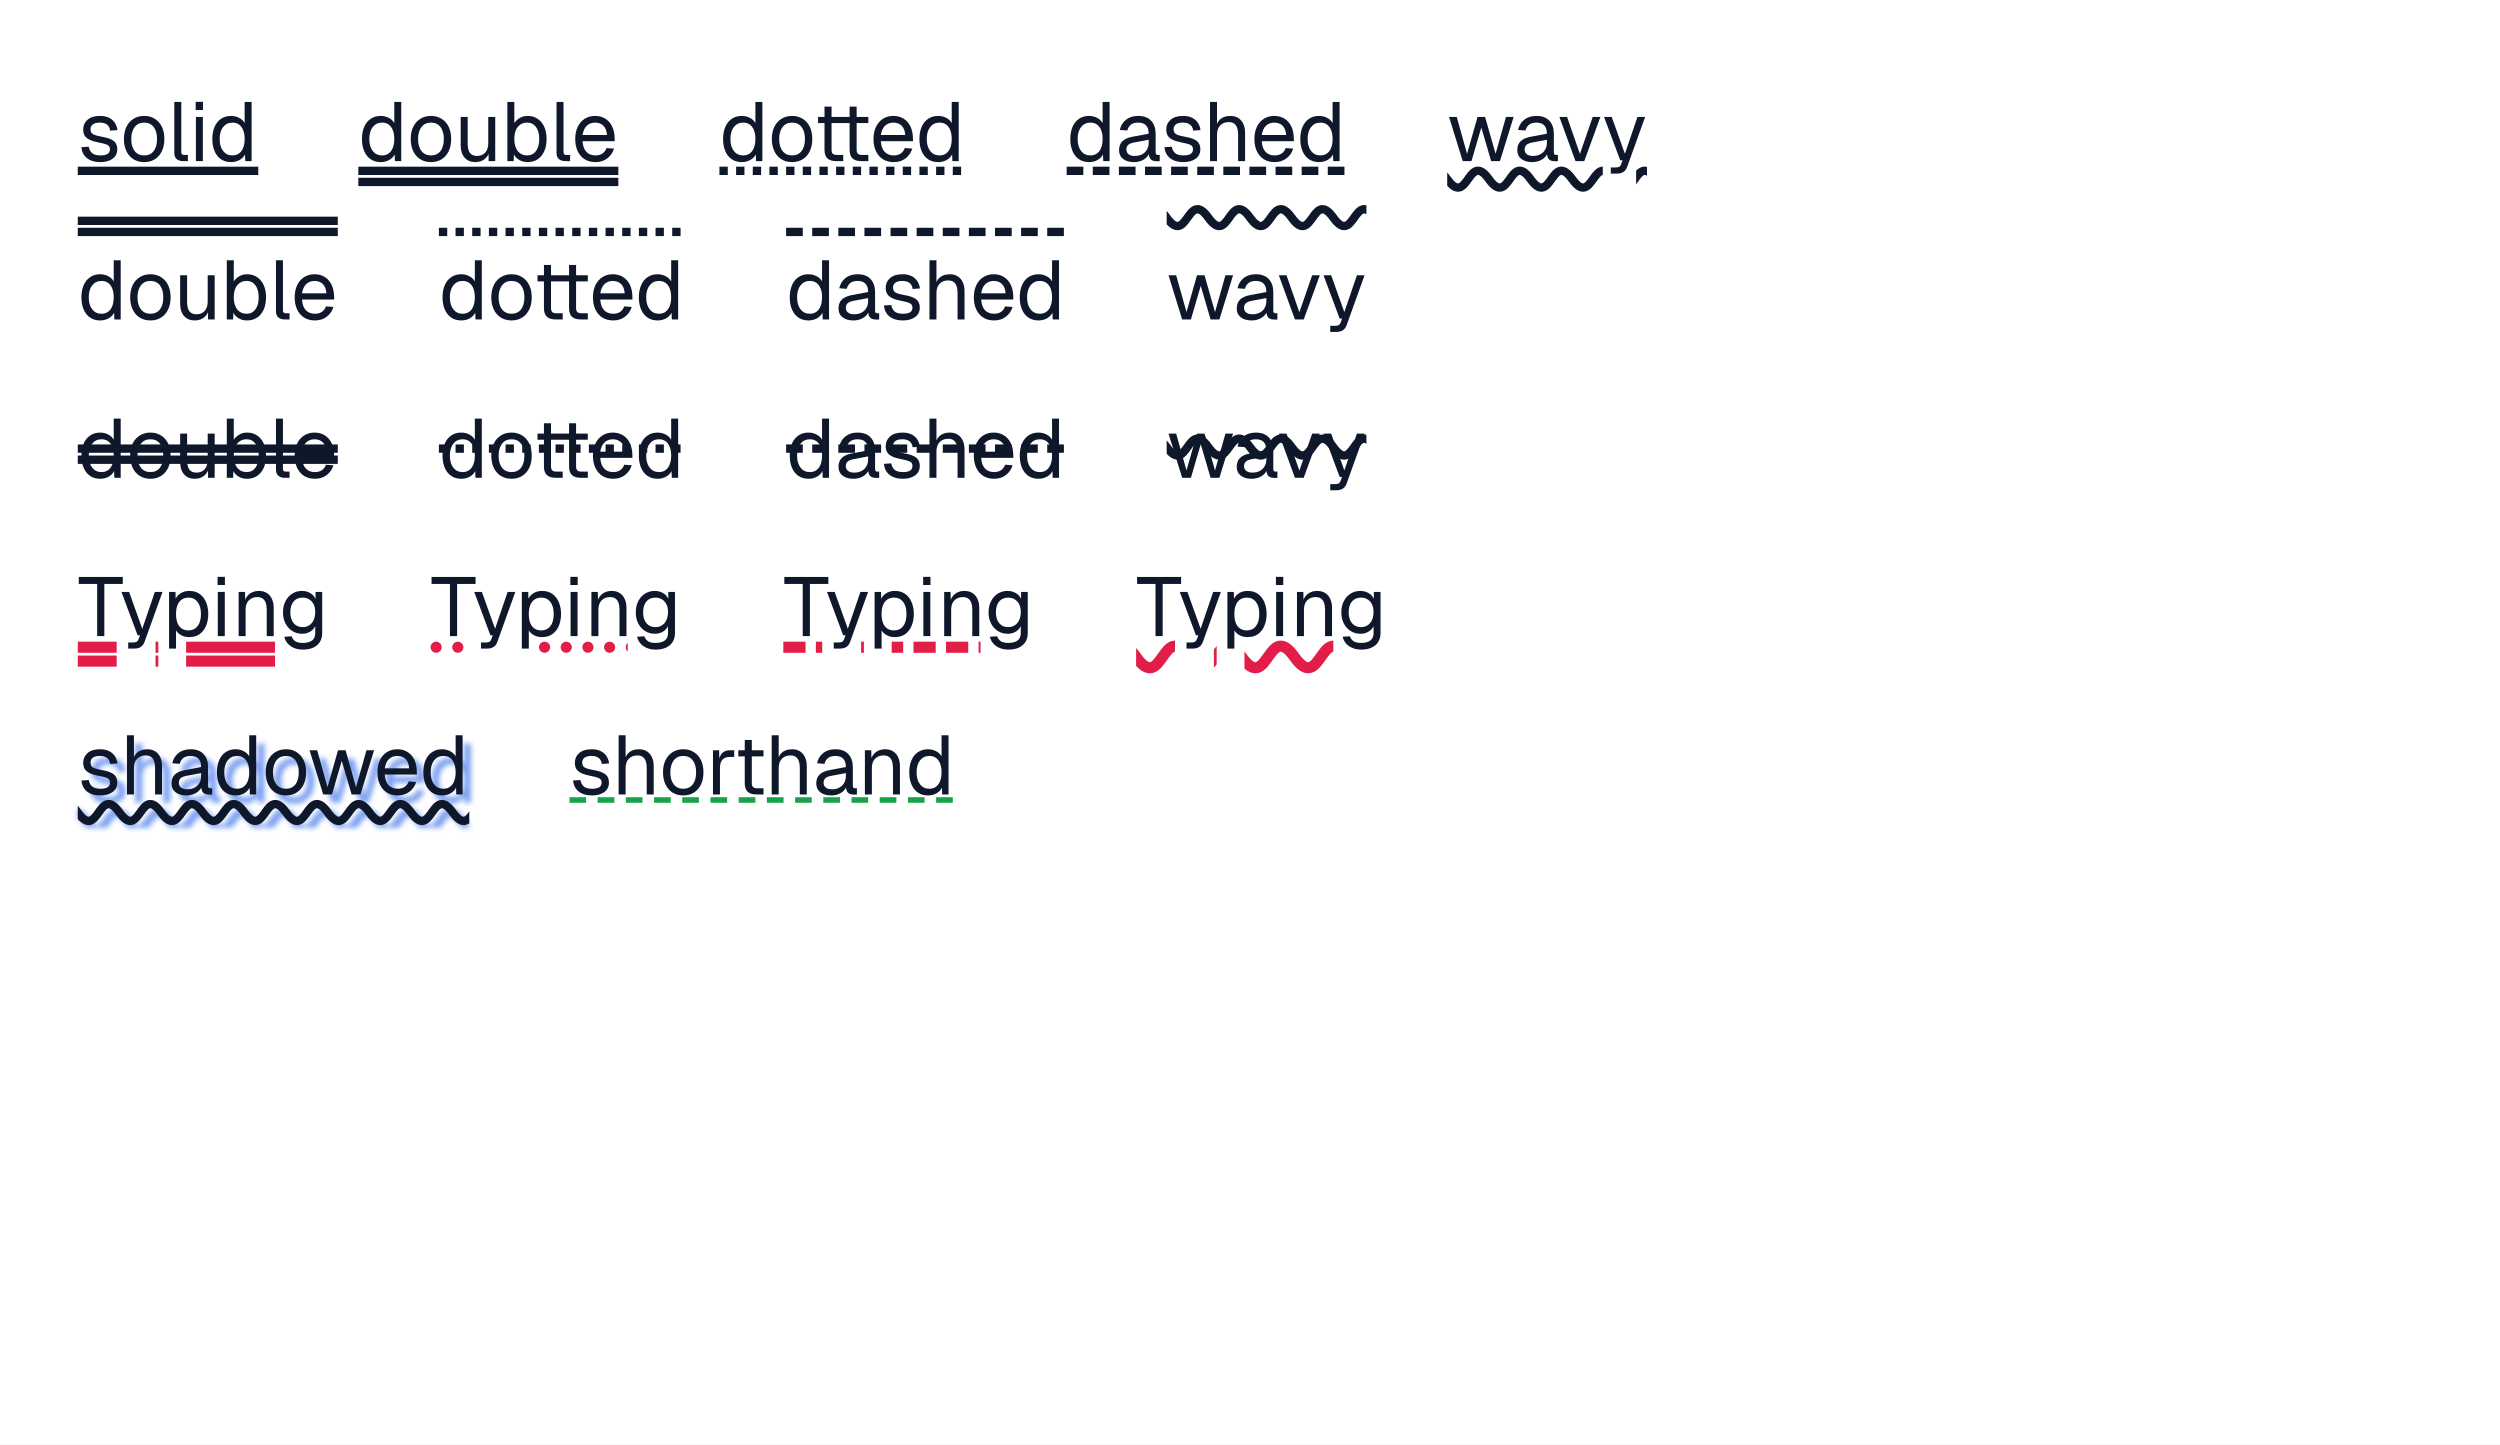
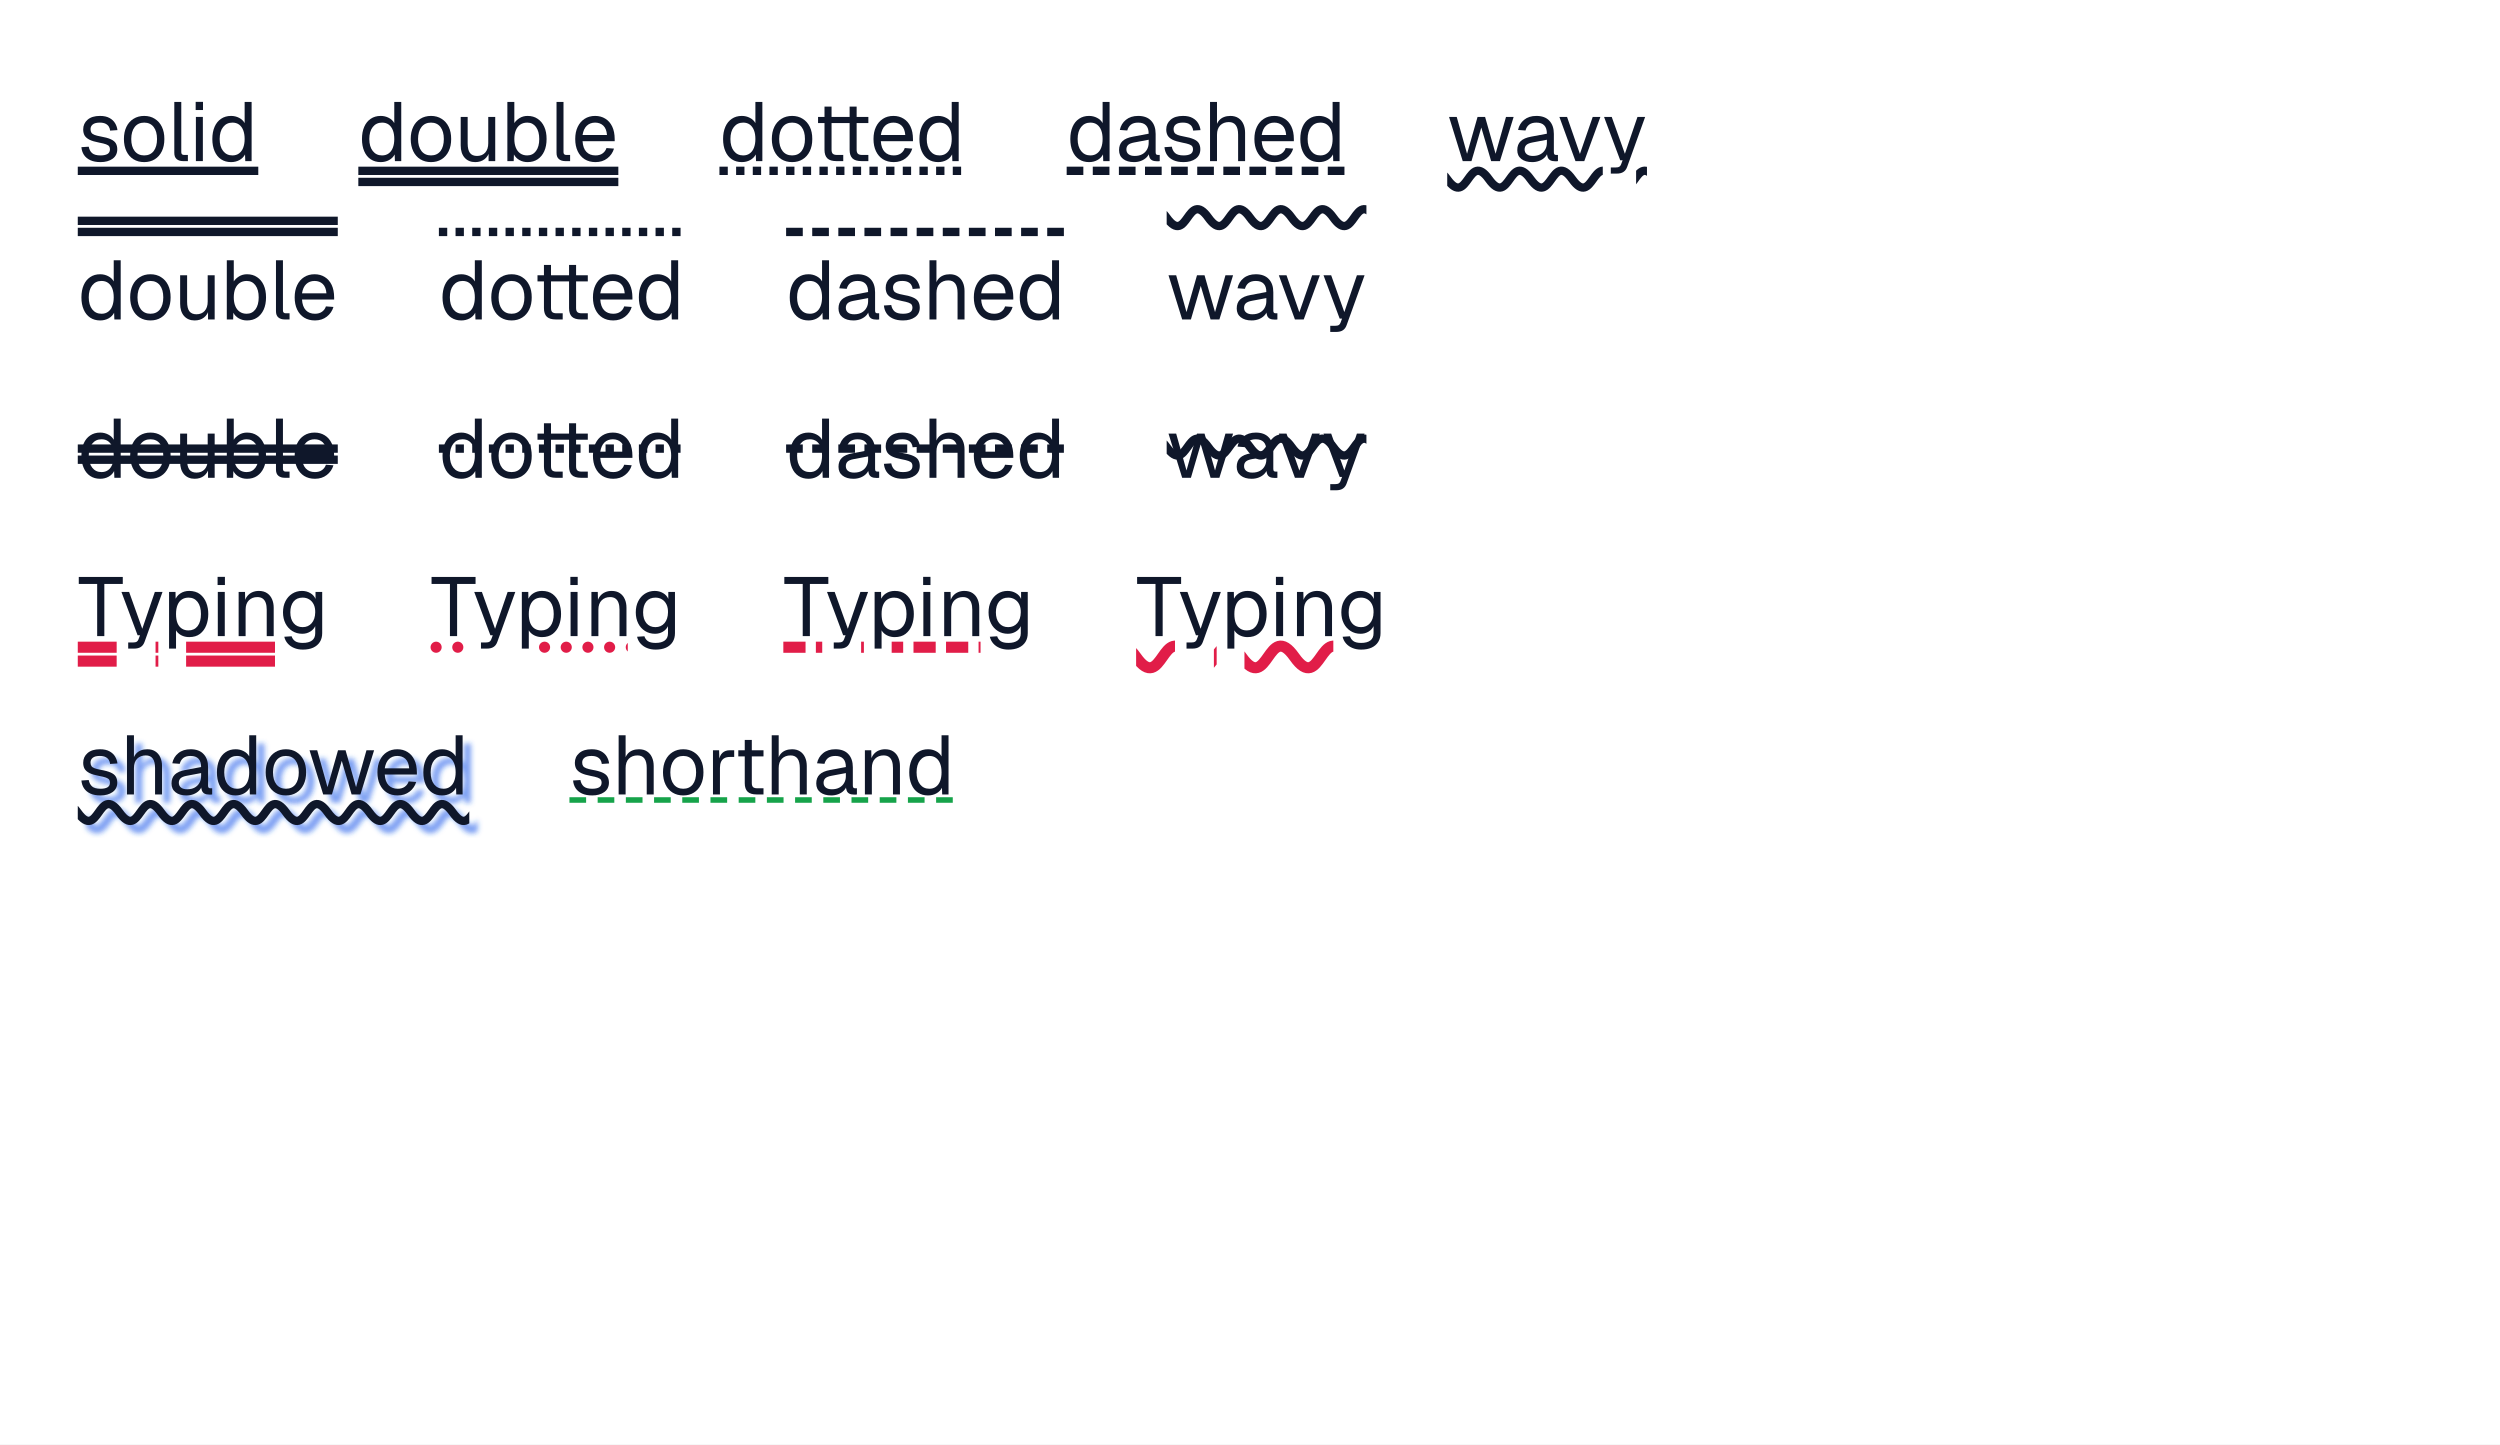
<svg xmlns="http://www.w3.org/2000/svg" width="900" height="520" viewBox="0 0 900 520">
  <rect x="0" y="0" width="900" height="520" fill="#fff" />
  <rect x="28" y="60" width="64.98" height="3" fill="#0f172a" />
  <g fill="#0f172a">
    <use href="#g0" x="28" y="58" />
    <use href="#g1" x="43.3" y="58" />
    <use href="#g2" x="60.34" y="58" />
    <use href="#g3" x="68.11" y="58" />
    <use href="#g4" x="75.13" y="58" />
  </g>
  <rect x="129" y="60" width="93.6" height="3" fill="#0f172a" />
  <rect x="129" y="64" width="93.6" height="3" fill="#0f172a" />
  <g fill="#0f172a">
    <use href="#g4" x="129" y="58" />
    <use href="#g1" x="146.55" y="58" />
    <use href="#g5" x="163.44" y="58" />
    <use href="#g6" x="180.24" y="58" />
    <use href="#g2" x="197.94" y="58" />
    <use href="#g7" x="205.77" y="58" />
  </g>
  <path d="M259 61.5h88" fill="none" stroke="#0f172a" stroke-width="3" stroke-dasharray="3 3" />
  <g fill="#0f172a">
    <use href="#g4" x="259" y="58" />
    <use href="#g1" x="276.55" y="58" />
    <use href="#g8" x="292.84" y="58" />
    <use href="#g7" x="313.15" y="58" />
    <use href="#g4" x="329.68" y="58" />
  </g>
  <path d="M384 61.5h100" fill="none" stroke="#0f172a" stroke-width="3" stroke-dasharray="6 3.4" />
  <g fill="#0f172a">
    <use href="#g4" x="384" y="58" />
    <use href="#g9" x="401.55" y="58" />
    <use href="#g0" x="417.9" y="58" />
    <use href="#g10" x="433.2" y="58" />
    <use href="#g7" x="450.27" y="58" />
    <use href="#g4" x="466.8" y="58" />
  </g>
  <clipPath id="cp0">
    <path d="M521 59h56v11h-56Zm68 0h3.91v11h-3.91Z" />
  </clipPath>
  <g clip-path="url(#cp0)">
    <path d="M506 64.5c7.5 10.5 7.5-10.5 15 0s7.5-10.5 15 0 7.5-10.5 15 0 7.5-10.5 15 0 7.5-10.5 15 0 7.5-10.5 15 0 7.5-10.5 15 0" fill="none" stroke="#0f172a" stroke-width="3" />
  </g>
  <g fill="#0f172a">
    <use href="#g11" x="521" y="58" />
    <use href="#g9" x="544.91" y="58" />
    <use href="#g12" x="560.72" y="58" />
    <use href="#g13" x="576.8" y="58" />
  </g>
  <rect x="28" y="82" width="93.6" height="3" fill="#0f172a" />
  <rect x="28" y="78" width="93.6" height="3" fill="#0f172a" />
  <g fill="#0f172a">
    <use href="#g4" x="28" y="115" />
    <use href="#g1" x="45.55" y="115" />
    <use href="#g5" x="62.44" y="115" />
    <use href="#g6" x="79.24" y="115" />
    <use href="#g2" x="96.94" y="115" />
    <use href="#g7" x="104.77" y="115" />
  </g>
  <path d="M158 83.5h88" fill="none" stroke="#0f172a" stroke-width="3" stroke-dasharray="3 3" />
  <g fill="#0f172a">
    <use href="#g4" x="158" y="115" />
    <use href="#g1" x="175.55" y="115" />
    <use href="#g8" x="191.84" y="115" />
    <use href="#g7" x="212.15" y="115" />
    <use href="#g4" x="228.68" y="115" />
  </g>
  <path d="M283 83.5h100" fill="none" stroke="#0f172a" stroke-width="3" stroke-dasharray="6 3.4" />
  <g fill="#0f172a">
    <use href="#g4" x="283" y="115" />
    <use href="#g9" x="300.55" y="115" />
    <use href="#g0" x="316.9" y="115" />
    <use href="#g10" x="332.2" y="115" />
    <use href="#g7" x="349.27" y="115" />
    <use href="#g4" x="365.8" y="115" />
  </g>
  <clipPath id="cp1">
    <path d="M420 72.85h71.91v11h-71.91Z" />
  </clipPath>
  <g clip-path="url(#cp1)">
    <path d="M405 78.35c7.5 10.5 7.5-10.5 15 0s7.5-10.5 15 0 7.5-10.5 15 0 7.5-10.5 15 0 7.5-10.5 15 0 7.5-10.5 15 0 7.5-10.5 15 0" fill="none" stroke="#0f172a" stroke-width="3" />
  </g>
  <g fill="#0f172a">
    <use href="#g11" x="420" y="115" />
    <use href="#g9" x="443.91" y="115" />
    <use href="#g12" x="459.72" y="115" />
    <use href="#g13" x="475.8" y="115" />
  </g>
  <g fill="#0f172a">
    <use href="#g4" x="28" y="172" />
    <use href="#g1" x="45.55" y="172" />
    <use href="#g5" x="62.44" y="172" />
    <use href="#g6" x="79.24" y="172" />
    <use href="#g2" x="96.94" y="172" />
    <use href="#g7" x="104.77" y="172" />
  </g>
  <rect x="28" y="160" width="93.6" height="3" fill="#0f172a" />
  <rect x="28" y="164" width="93.6" height="3" fill="#0f172a" />
  <g fill="#0f172a">
    <use href="#g4" x="158" y="172" />
    <use href="#g1" x="175.55" y="172" />
    <use href="#g8" x="191.84" y="172" />
    <use href="#g7" x="212.15" y="172" />
    <use href="#g4" x="228.68" y="172" />
  </g>
  <path d="M158 161.5h88" fill="none" stroke="#0f172a" stroke-width="3" stroke-dasharray="3 3" />
  <g fill="#0f172a">
    <use href="#g4" x="283" y="172" />
    <use href="#g9" x="300.55" y="172" />
    <use href="#g0" x="316.9" y="172" />
    <use href="#g10" x="332.2" y="172" />
    <use href="#g7" x="349.27" y="172" />
    <use href="#g4" x="365.8" y="172" />
  </g>
  <path d="M283 161.5h100" fill="none" stroke="#0f172a" stroke-width="3" stroke-dasharray="6 3.4" />
  <g fill="#0f172a">
    <use href="#g11" x="420" y="172" />
    <use href="#g9" x="443.91" y="172" />
    <use href="#g12" x="459.72" y="172" />
    <use href="#g13" x="475.8" y="172" />
  </g>
  <clipPath id="cp2">
    <path d="M420 155.45h71.91v11h-71.91Z" />
  </clipPath>
  <g clip-path="url(#cp2)">
    <path d="M405 160.95c7.5 10.5 7.5-10.5 15 0s7.5-10.5 15 0 7.5-10.5 15 0 7.5-10.5 15 0 7.5-10.5 15 0 7.5-10.5 15 0 7.5-10.5 15 0" fill="none" stroke="#0f172a" stroke-width="3" />
  </g>
  <rect x="28" y="231" width="14" height="4" fill="#e11d48" />
  <rect x="56" y="231" width="1" height="4" fill="#e11d48" />
  <rect x="67" y="231" width="32" height="4" fill="#e11d48" />
  <rect x="28" y="236" width="14" height="4" fill="#e11d48" />
  <rect x="56" y="236" width="1" height="4" fill="#e11d48" />
  <rect x="67" y="236" width="32" height="4" fill="#e11d48" />
  <g fill="#0f172a">
    <use href="#g14" x="28" y="229" />
    <use href="#g13" x="43.06" y="229" />
    <use href="#g15" x="58.45" y="229" />
    <use href="#g3" x="76" y="229" />
    <use href="#g16" x="83.5" y="229" />
    <use href="#g17" x="100.57" y="229" />
  </g>
  <clipPath id="cp3">
    <path d="M155 230h14v6h-14Zm28 0h1v6h-1Zm11 0h32v6h-32Z" />
  </clipPath>
  <g clip-path="url(#cp3)">
    <path d="M157 233h86" fill="none" stroke="#e11d48" stroke-width="4" stroke-dasharray="0 7.808" stroke-linecap="round" />
  </g>
  <g fill="#0f172a">
    <use href="#g14" x="155" y="229" />
    <use href="#g13" x="170.06" y="229" />
    <use href="#g15" x="185.45" y="229" />
    <use href="#g3" x="203" y="229" />
    <use href="#g16" x="210.5" y="229" />
    <use href="#g17" x="227.57" y="229" />
  </g>
  <clipPath id="cp4">
    <path d="M282 230h14v6h-14Zm28 0h1v6h-1Zm11 0h32v6h-32Z" />
  </clipPath>
  <g clip-path="url(#cp4)">
    <path d="M282 233h90" fill="none" stroke="#e11d48" stroke-width="4" stroke-dasharray="8 3.714" />
  </g>
  <g fill="#0f172a">
    <use href="#g14" x="282" y="229" />
    <use href="#g13" x="297.06" y="229" />
    <use href="#g15" x="312.45" y="229" />
    <use href="#g3" x="330" y="229" />
    <use href="#g16" x="337.5" y="229" />
    <use href="#g17" x="354.57" y="229" />
  </g>
  <clipPath id="cp5">
    <path d="M409 230h14v13h-14Zm28 0h1v13h-1Zm11 0h32v13h-32Z" />
  </clipPath>
  <g clip-path="url(#cp5)">
    <path d="M390 236.5c9.5 13.5 9.5-13.5 19 0s9.5-13.5 19 0 9.5-13.5 19 0 9.5-13.5 19 0 9.5-13.5 19 0 9.5-13.5 19 0 9.5-13.5 19 0" fill="none" stroke="#e11d48" stroke-width="4" />
  </g>
  <g fill="#0f172a">
    <use href="#g14" x="409" y="229" />
    <use href="#g13" x="424.06" y="229" />
    <use href="#g15" x="439.45" y="229" />
    <use href="#g3" x="457" y="229" />
    <use href="#g16" x="464.5" y="229" />
    <use href="#g17" x="481.57" y="229" />
  </g>
  <filter id="bl6">
    <feGaussianBlur stdDeviation="1" />
  </filter>
  <g filter="url(#bl6)">
    <clipPath id="cp7">
-       <path d="M28 287h140.94v11h-140.94Z" />
+       <path d="M31 290h140.94v11h-140.94Z" />
    </clipPath>
    <g clip-path="url(#cp7)">
      <path d="M16 295.5c7.5 10.5 7.5-10.5 15 0s7.5-10.5 15 0 7.5-10.5 15 0 7.5-10.5 15 0 7.5-10.5 15 0 7.5-10.5 15 0 7.5-10.5 15 0 7.5-10.5 15 0 7.5-10.5 15 0 7.5-10.5 15 0 7.5-10.5 15 0 7.5-10.5 15 0" fill="none" stroke="#2563eb" stroke-opacity=".6" stroke-width="3" />
    </g>
    <g fill="#2563eb" fill-opacity=".6">
      <use href="#g0" x="31" y="289" />
      <use href="#g10" x="46.3" y="289" />
      <use href="#g9" x="63.43" y="289" />
      <use href="#g4" x="79.78" y="289" />
      <use href="#g1" x="97.33" y="289" />
      <use href="#g11" x="113.77" y="289" />
      <use href="#g7" x="137.56" y="289" />
      <use href="#g4" x="154.09" y="289" />
    </g>
  </g>
  <clipPath id="cp8">
    <path d="M28 287h140.94v11h-140.94Z" />
  </clipPath>
  <g clip-path="url(#cp8)">
    <path d="M13 292.5c7.5 10.5 7.5-10.5 15 0s7.5-10.5 15 0 7.5-10.5 15 0 7.5-10.5 15 0 7.5-10.5 15 0 7.5-10.5 15 0 7.5-10.5 15 0 7.5-10.5 15 0 7.5-10.5 15 0 7.5-10.5 15 0 7.5-10.5 15 0 7.5-10.5 15 0" fill="none" stroke="#0f172a" stroke-width="3" />
  </g>
  <g fill="#0f172a">
    <use href="#g0" x="28" y="286" />
    <use href="#g10" x="43.3" y="286" />
    <use href="#g9" x="60.43" y="286" />
    <use href="#g4" x="76.78" y="286" />
    <use href="#g1" x="94.33" y="286" />
    <use href="#g11" x="110.77" y="286" />
    <use href="#g7" x="134.56" y="286" />
    <use href="#g4" x="151.09" y="286" />
  </g>
  <path d="M205 288h138" fill="none" stroke="#16a34a" stroke-width="2" stroke-dasharray="6 4.154" />
  <g fill="#0f172a">
    <use href="#g0" x="205" y="286" />
    <use href="#g10" x="220.3" y="286" />
    <use href="#g1" x="237.37" y="286" />
    <use href="#g18" x="254.26" y="286" />
    <use href="#g19" x="264.13" y="286" />
    <use href="#g10" x="275.41" y="286" />
    <use href="#g9" x="292.54" y="286" />
    <use href="#g16" x="308.95" y="286" />
    <use href="#g4" x="326.02" y="286" />
  </g>
  <defs>
    <path id="g0" d="M8.19.36q-2.19 0-3.67-.69t-2.29-1.9q-.79-1.22-.92-2.79l2.64-.17q.25 1.44 1.19 2.3.95.84 3.05.84 1.62 0 2.5-.51.89-.53.89-1.71 0-.62-.28-1.04t-1.13-.74q-.84-.31-2.47-.61-2.22-.42-3.48-1.04-1.25-.64-1.77-1.53-.5-.91-.5-2.18 0-2.12 1.57-3.48 1.57-1.38 4.46-1.38 2.1 0 3.43.74 1.34.73 2.03 1.9t.84 2.47l-2.64.18q-.06-.75-.45-1.41t-1.17-1.06-2.1-.41q-1.72 0-2.53.66-.8.65-.8 1.68 0 .79.32 1.29.31.48 1.11.79t2.17.56q2.34.4 3.65.99 1.33.59 1.85 1.48t.53 2.14q0 2.21-1.7 3.43-1.69 1.2-4.33 1.2Z" />
    <path id="g1" d="M8.61.36q-2.19 0-3.84-1.02t-2.55-2.9-.91-4.39q0-2.55.91-4.41t2.55-2.87q1.65-1.04 3.84-1.04t3.81 1.04q1.64 1.01 2.55 2.87t.9 4.41q.01 2.51-.9 4.39t-2.55 2.9q-1.62 1.02-3.81 1.02Zm0-2.41q2.19 0 3.41-1.56 1.21-1.58 1.21-4.34t-1.21-4.33q-1.22-1.58-3.41-1.58t-3.42 1.58-1.24 4.33q0 2.76 1.24 4.34 1.23 1.56 3.42 1.56Z" />
    <path id="g2" d="M5.52 0q-1.38 0-2.25-.72t-.86-2.28v-18.3h2.51v18.1q0 .47.25.73.27.25.74.25h1.39v2.22Z" />
    <path id="g3" d="M2.41 0v-15.91h2.51v15.91Zm-.08-18.39v-2.94h2.64v2.94Z" />
    <path id="g4" d="M8.05.36q-2.08 0-3.6-1.02t-2.32-2.89q-.82-1.86-.82-4.4 0-2.55.82-4.41.81-1.86 2.32-2.87 1.52-1.04 3.6-1.04 1.57 0 2.89.69 1.33.67 2 1.89v-7.61h2.51v21.3h-2.28l-.09-2.41q-.66 1.3-2.02 2.04-1.34.73-3.01.73Zm.5-2.41q1.4 0 2.37-.72.99-.71 1.5-2.04.52-1.35.52-3.14 0-1.86-.52-3.18t-1.5-2.03q-.97-.7-2.37-.7-2.1 0-3.35 1.58t-1.25 4.33q0 2.73 1.25 4.32t3.35 1.58Z" />
    <path id="g5" d="M7.63.36q-2.38 0-3.8-1.59-1.42-1.61-1.42-4.44v-10.24h2.51v9.55q0 2.31.81 3.41.83 1.09 2.55 1.09 1.89 0 2.97-1.22t1.08-3.34v-9.49h2.51v15.91h-2.39v-3.94l.39.22q-.48 1.95-1.84 3.02-1.34 1.06-3.38 1.06Z" />
    <path id="g6" d="M9.69.36q-1.64 0-2.94-.74-1.3-.73-1.98-2.03l-.08 2.41h-2.28v-21.3h2.51v7.61q.6-.98 1.86-1.78t2.91-.8q2.11 0 3.62 1.04 1.53 1.01 2.38 2.87t.84 4.41q0 2.54-.84 4.4t-2.38 2.89q-1.51 1.02-3.62 1.02Zm-.14-2.41q2 0 3.17-1.58t1.17-4.32q0-2.75-1.17-4.33t-3.13-1.58q-1.47 0-2.51.7t-1.61 2.03q-.55 1.32-.55 3.18 0 1.79.55 3.14.56 1.33 1.59 2.04 1.03.72 2.49.72Z" />
    <path id="g7" d="M8.61.36q-2.25 0-3.89-1.02-1.63-1.03-2.52-2.9t-.89-4.39.89-4.38 2.49-2.89q1.61-1.05 3.79-1.05 2.08 0 3.66.99 1.59.97 2.48 2.83t.9 4.53v.75h-11.57q.16 2.55 1.38 3.84t3.28 1.28q1.56 0 2.56-.73 1.02-.74 1.39-1.92l2.71.2q-.63 2.13-2.4 3.5-1.74 1.36-4.26 1.36Zm-4.66-9.75h8.8q-.19-2.31-1.34-3.39t-2.93-1.08q-1.82 0-3.01 1.13-1.17 1.12-1.52 3.34Z" />
    <path id="g8" d="M8.22 0q-2.16 0-3.2-.98-1.04-1-1.04-3.1v-15.55h2.54v15.49q0 1.08.46 1.5.49.42 1.47.42h2.28v2.22Zm-6.56-13.69v-2.22h9.07v2.22Zm15.59 13.69q-2.16 0-3.2-.98-1.03-1-1.03-3.1v-15.55h2.53v15.49q0 1.08.47 1.5t1.46.42h2.29v2.22Zm-6.56-13.69v-2.22h9.08v2.22Z" />
    <path id="g9" d="M6.69.36q-2.46 0-3.92-1.14t-1.46-3.17q0-2.05 1.21-3.22 1.2-1.17 3.81-1.64l5.64-1.06q0-2.01-.95-2.99-.94-1-2.83-1-1.64 0-2.61.73-.95.74-1.31 2.11l-2.68-.2q.46-2.25 2.18-3.64 1.71-1.41 4.42-1.41 3.06 0 4.67 1.74 1.62 1.72 1.62 4.75v6.58q0 .53.19.76.2.22.66.22h.62v2.22q-.11.03-.39.05-.26.01-.56.01-1.08 0-1.77-.34-.67-.35-.96-1.08-.3-.73-.3-1.94l.3.07q-.21 1.01-1.02 1.84t-2.02 1.3q-1.18.45-2.54.45Zm.25-2.22q1.58 0 2.7-.61 1.13-.62 1.72-1.69.61-1.06.61-2.39v-1.14l-5.16.97q-1.62.3-2.25.92-.61.61-.61 1.6 0 1.11.8 1.73t2.19.61Z" />
    <path id="g10" d="M2.41 0v-21.3h2.51v8.91l-.3-.06q.3-1.32 1.02-2.16t1.77-1.25 2.31-.41q1.72 0 2.89.77 1.19.77 1.8 2.14.62 1.36.62 3.13v10.23h-2.51v-9.52q0-2.29-.83-3.4-.83-1.13-2.5-1.13-1.92 0-3.1 1.18-1.17 1.17-1.17 3.39v9.48Z" />
    <path id="g11" d="M5.58 0l-4.92-15.91h2.76l3.72 13.27 3.78-13.27h2.71l3.78 13.27 3.75-13.27h2.75l-4.93 15.91h-3.17l-3.54-12.09-3.54 12.09Z" />
    <path id="g12" d="M6.45 0l-5.79-15.91h2.76l4.63 13.33 4.61-13.33h2.76l-5.8 15.91Z" />
    <path id="g13" d="M3.09 4.5v-2.22h1.83q.85 0 1.24-.26.4-.25.62-.82l.56-1.5h-.86l-5.82-15.61h2.76l4.74 13.27 4.53-13.27h2.76l-6.45 17.93q-.45 1.28-1.36 1.87-.89.61-2.48.61Z" />
    <path id="g14" d="M6.98 0v-18.78h-6.62v-2.52h15.84v2.52h-6.64v18.78Z" />
    <path id="g15" d="M2.41 4.5v-20.41h2.32l.07 3.43-.36-.18q.61-1.78 2-2.68 1.39-.93 3.22-.93 2.37 0 3.89 1.18 1.51 1.17 2.25 3.06t.73 4.08q0 2.18-.73 4.07t-2.25 3.07q-1.52 1.17-3.89 1.17-1.22 0-2.3-.42-1.06-.42-1.8-1.17t-1-1.77l.36-.42v7.92Zm7.01-6.55q2.06 0 3.27-1.54 1.2-1.57 1.2-4.36t-1.2-4.35-3.27-1.56q-1.37 0-2.39.66-1 .65-1.56 1.98-.55 1.31-.55 3.27 0 1.95.53 3.28.55 1.31 1.57 1.97t2.4.65Z" />
    <path id="g16" d="M2.41 0v-15.91h2.29l.1 4.07-.3-.28q.3-1.41 1.05-2.32t1.81-1.37q1.08-.46 2.3-.46 1.82 0 3.01.82 1.19.81 1.77 2.18.59 1.36.59 3.04v10.23h-2.51v-9.52q0-1.46-.36-2.46-.35-1-1.1-1.54-.75-.53-1.94-.53-1.82 0-3.01 1.16t-1.19 3.37v9.52Z" />
    <path id="g17" d="M8.44 4.86q-1.72 0-3.11-.58-1.38-.56-2.31-1.61t-1.25-2.44l2.64-.17q.36 1.11 1.26 1.75.92.64 2.77.64 2.15 0 3.31-.87t1.16-2.6v-2.57q-.58 1.25-1.85 2-1.25.75-2.81.75-2.02 0-3.59-.99t-2.46-2.72q-.89-1.75-.89-4 0-2.28.88-4 .87-1.73 2.42-2.72t3.52-1q1.68 0 3.01.79 1.34.78 1.88 2.1v-2.53h2.4v14.83q0 1.86-.84 3.19-.85 1.34-2.41 2.05-1.55.7-3.73.7Zm-.06-8.09q2.03 0 3.26-1.43t1.27-3.89q.03-1.65-.53-2.82-.57-1.19-1.6-1.83-1.03-.66-2.4-.66-2.11 0-3.27 1.42t-1.16 3.89q0 2.46 1.19 3.89t3.24 1.43Z" />
    <path id="g18" d="M2.41 0v-15.91h2.21l.11 4.04-.23-.1q.3-2.05 1.3-2.98 1.01-.96 2.68-.96h1.57v2.41h-1.53q-1.21 0-2 .44t-1.19 1.29-.41 2.18v9.59Z" />
    <path id="g19" d="M8.22 0q-2.16 0-3.2-.98-1.04-1-1.04-3.1v-15.55h2.54v15.49q0 1.08.46 1.5.49.42 1.47.42h2.28v2.22Zm-6.56-13.69v-2.22h9.07v2.22Z" />
  </defs>
</svg>
